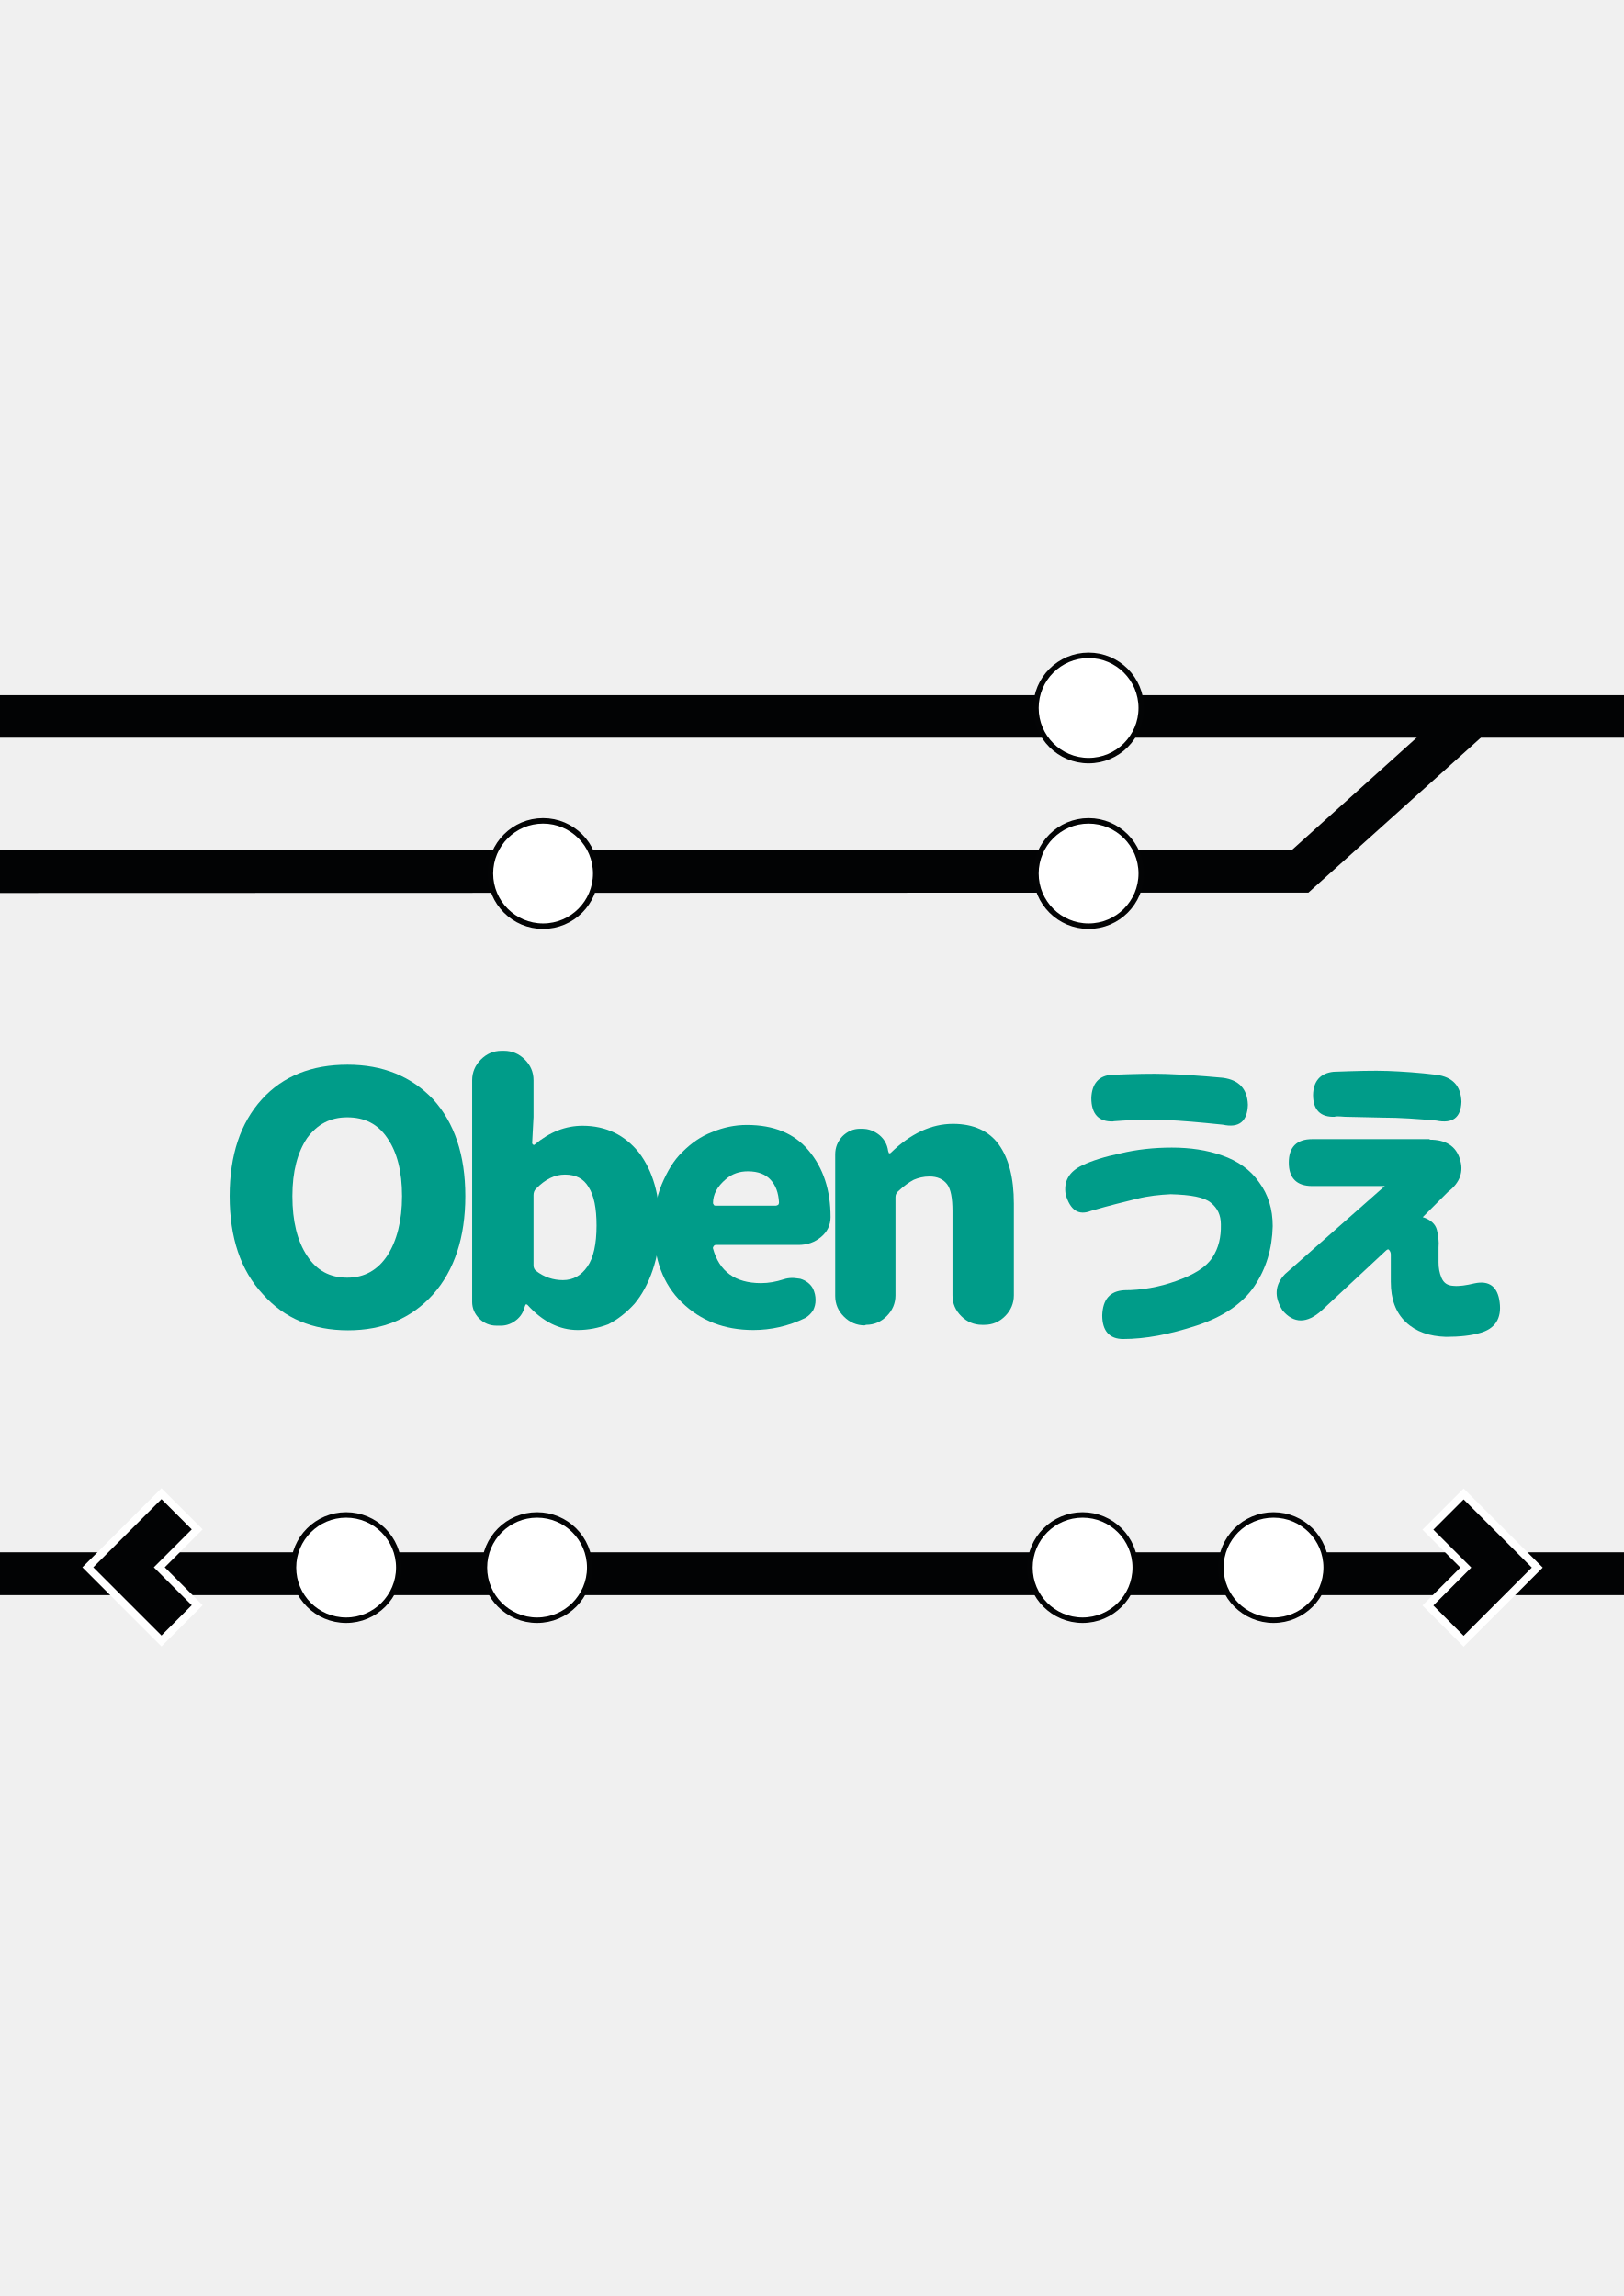
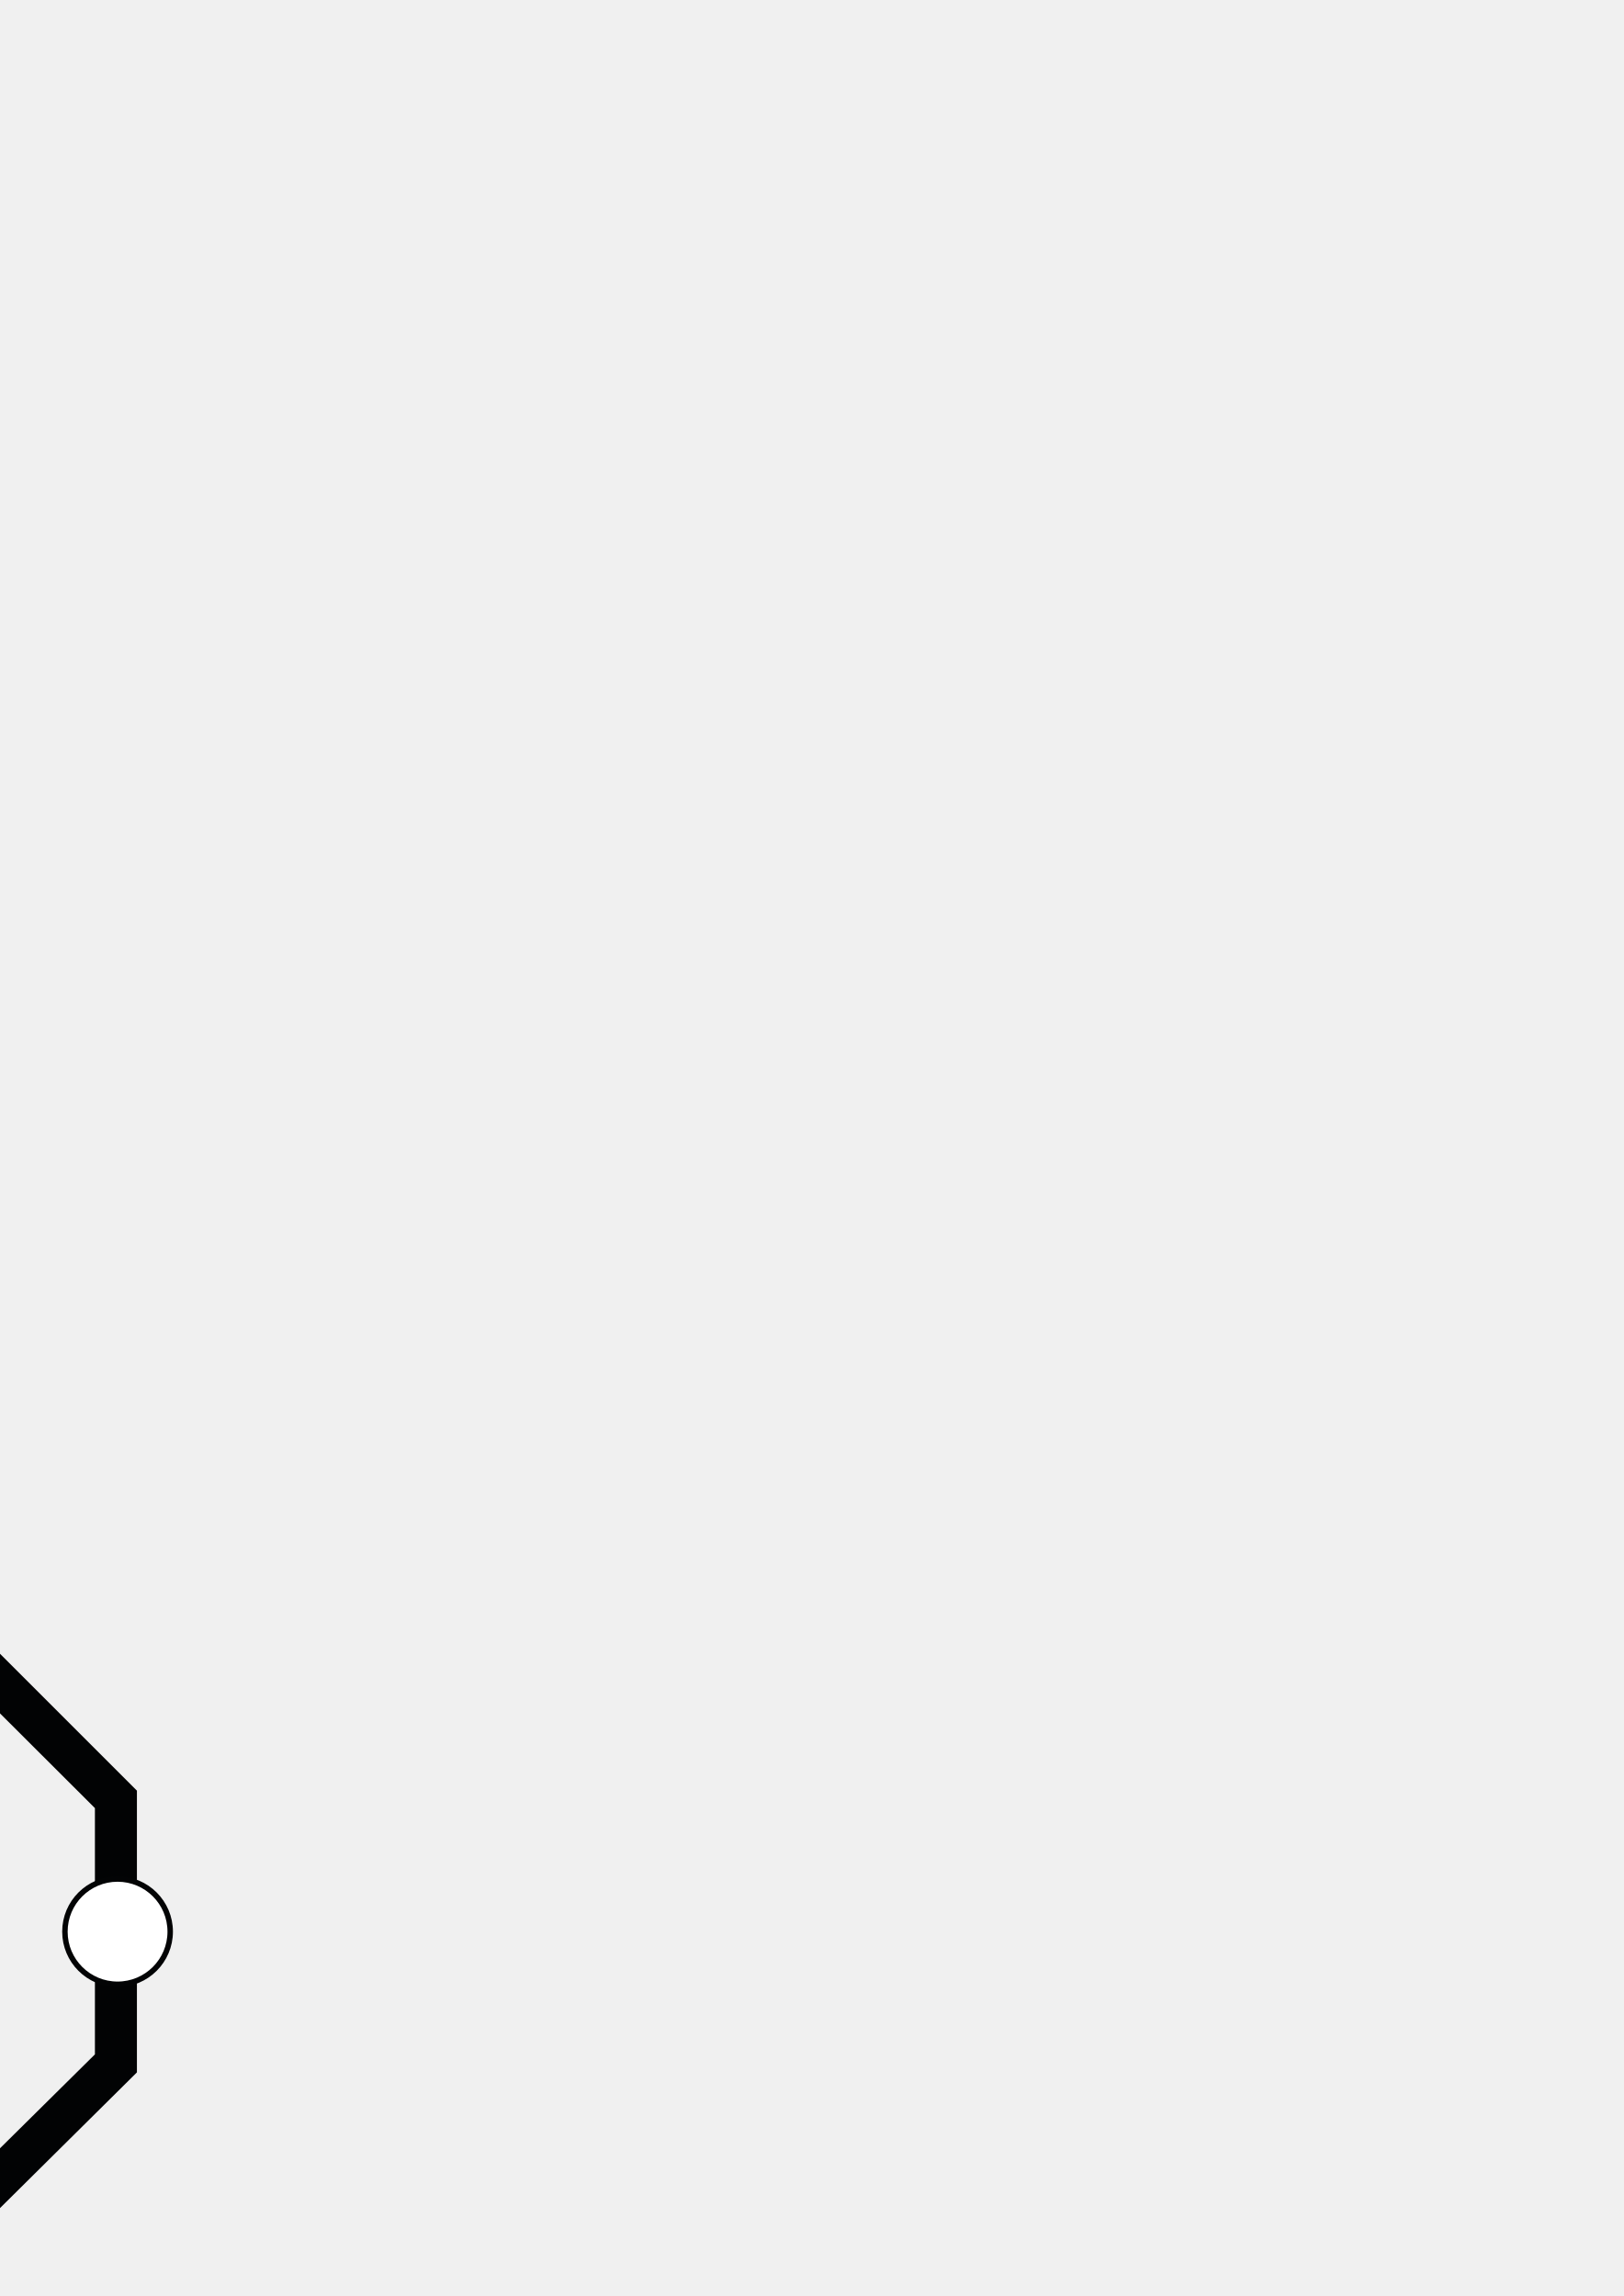
- <svg xmlns="http://www.w3.org/2000/svg" version="1.1" id="Ebene_1" x="0px" y="0px" viewBox="0 0 595.3 841.9" style="enable-background:new 0 0 595.3 841.9;" xml:space="preserve">
+ <svg xmlns="http://www.w3.org/2000/svg" version="1.1" id="Ebene_1" x="0px" y="0px" viewBox="-835 288.4 595.3 841.9" style="enable-background:new -835 288.4 595.3 841.9;" xml:space="preserve">
  <style type="text/css">
	.st0{fill:#020304;}
- 	.st1{fill:#FFFFFF;stroke:#030405;stroke-width:2;stroke-miterlimit:10;}
- 	.st2{fill:#FFFFFF;}
- 	.st3{fill:#009C89;}
+ 	.st1{fill:#FFFFFF;}
+ 	.st2{fill:#00B3E3;}
+ 	.st3{fill:#BDBCBC;}
+ 	.st4{fill:#FFFFFF;stroke:#030405;stroke-width:2;stroke-miterlimit:10;}
</style>
-   <g id="XMLID_7_">
-     <path id="XMLID_35_" class="st0" d="M536.7,254.9h235.2l113.3,113.3v103.3L770.8,584.9h-946l-114.4-113.4V368.3l56.6-56.5l22.1,0   l-63,63v90.1l105.3,104.3h933l105.4-104.3v-90.3L765.5,270.5H519.3L536.7,254.9z M519.3,270.5h-688.9l-41.3,41.3l-22.1,0l56.9-56.9   h712.8" />
-   </g>
-   <g id="XMLID_6_">
-     <polygon id="XMLID_34_" class="st0" points="-229.6,327.5 -229.7,311.8 473.5,311.8 536.7,254.9 542.9,270.5 479.7,327.3  " />
-   </g>
-   <circle id="XMLID_19_" class="st1" cx="196.9" cy="574.8" r="19.3" />
-   <circle id="XMLID_2_" class="st1" cx="396.9" cy="574.8" r="19.3" />
-   <circle id="XMLID_9_" class="st1" cx="126.9" cy="574.8" r="19.3" />
-   <circle id="XMLID_8_" class="st1" cx="466.9" cy="574.8" r="19.3" />
-   <g id="XMLID_48_">
+   <polygon id="gln" class="st0" points="-1272.4,1146 -905.6,1146 -800.2,1041.7 -800.2,951.4 -904.5,847.3 -1150.7,847.3   -1133.3,831.7 -898.1,831.7 -784.8,945 -784.8,1048.3 -899.2,1161.7 -1272.4,1161.7 " />
+   <polygon id="glmo" class="st0" points="-1150.7,847.3 -1272.1,847.3 -1272.1,831.7 -1133.3,831.7 " />
+   <rect id="gllm" x="-1469.4" y="888.6" class="st0" width="201.4" height="15.7" />
+   <polygon id="glmw" class="st0" points="-1276.5,847.3 -1839.6,847.3 -1880.9,888.6 -1903,888.6 -1846.1,831.7 -1276.5,831.7 " />
+   <polygon id="gllo" class="st0" points="-1272.4,888.6 -1196.5,888.6 -1133.3,831.7 -1127.1,847.3 -1190.3,904.1 -1272.5,904.2 " />
+   <polygon id="gllw" class="st0" points="-1469.4,904.2 -1899.6,904.3 -1899.7,888.6 -1469.4,888.6 " />
+   <rect id="glkm" x="-1473.8" y="1146" class="st0" width="201.4" height="15.7" />
+   <polygon id="glkw" class="st0" points="-1473.8,1161.7 -1845.2,1161.7 -1959.6,1048.3 -1959.6,945.1 -1903,888.6 -1880.9,888.6   -1943.9,951.6 -1943.9,1041.7 -1838.6,1146 -1473.8,1146 " />
+   <g id="offko">
    <g id="XMLID_49_">
-       <polygon id="XMLID_11_" class="st0" points="523.5,588.6 537.3,574.8 523.5,560.9 536.6,547.8 563.5,574.8 536.6,601.8   " />
-       <path id="XMLID_10_" class="st2" d="M536.6,549.8l25,25l-25,25l-11.1-11.1l13.9-13.9l-13.9-13.9L536.6,549.8 M536.6,545.8l-2,2    l-11.1,11.1l-2,2l2,2l11.9,11.9l-11.9,11.9l-2,2l2,2l11.1,11.1l2,2l2-2l25-25l2-2l-2-2l-25-25L536.6,545.8L536.6,545.8z" />
+       <polygon id="XMLID_11_" class="st0" points="-1146.5,1165.4 -1132.7,1151.6 -1146.5,1137.7 -1133.4,1124.6 -1106.5,1151.6     -1133.4,1178.6   " />
+       <path id="XMLID_10_" class="st1" d="M-1133.4,1126.6l25,25l-25,25l-11.1-11.1l13.9-13.9l-13.9-13.9L-1133.4,1126.6     M-1133.4,1122.6l-2,2l-11.1,11.1l-2,2l2,2l11.9,11.9l-11.9,11.9l-2,2l2,2l11.1,11.1l2,2l2-2l25-25l2-2l-2-2l-25-25    L-1133.4,1122.6L-1133.4,1122.6z" />
    </g>
  </g>
-   <g id="XMLID_12_">
+   <g id="offkw">
    <g id="XMLID_13_">
-       <polygon id="XMLID_15_" class="st0" points="72.3,560.9 58.5,574.7 72.3,588.6 59.2,601.7 32.3,574.7 59.2,547.8   " />
-       <path id="XMLID_14_" class="st2" d="M59.2,599.7l-25-25l25-25l11.1,11.1l-13.9,13.9l13.9,13.9L59.2,599.7 M59.2,603.7l2-2    l11.1-11.1l2-2l-2-2l-11.9-11.9l11.9-11.9l2-2l-2-2l-11.1-11.1l-2-2l-2,2l-25,25l-2,2l2,2l25,25L59.2,603.7L59.2,603.7z" />
+       <polygon id="XMLID_15_" class="st0" points="-1597.7,1137.7 -1611.5,1151.5 -1597.7,1165.4 -1610.8,1178.5 -1637.7,1151.5     -1610.8,1124.6   " />
+       <path id="XMLID_14_" class="st1" d="M-1610.8,1176.5l-25-25l25-25l11.1,11.1l-13.9,13.9l13.9,13.9L-1610.8,1176.5 M-1610.8,1180.5    l2-2l11.1-11.1l2-2l-2-2l-11.9-11.9l11.9-11.9l2-2l-2-2l-11.1-11.1l-2-2l-2,2l-25,25l-2,2l2,2l25,25L-1610.8,1180.5    L-1610.8,1180.5z" />
    </g>
  </g>
-   <circle id="XMLID_16_" class="st1" cx="399.1" cy="320.3" r="19.3" />
-   <circle id="XMLID_17_" class="st1" cx="399.1" cy="259.6" r="19.3" />
-   <circle id="XMLID_18_" class="st1" cx="199.1" cy="320.3" r="19.3" />
-   <g>
-     <path class="st3" d="M84.2,438.6c0-15.1,4-26.9,11.8-35.5s18.4-12.7,31.4-12.7s23.4,4.3,31.4,12.7c7.8,8.6,11.8,20.4,11.8,35.5   s-4,27.2-11.8,36c-8,8.9-18.4,13.2-31.2,13.2c-13,0-23.4-4.4-31.2-13.2C88.2,465.8,84.2,453.8,84.2,438.6z M147.4,438.6   c0-9-1.8-16.1-5.4-21.3c-3.5-5.2-8.4-7.6-14.7-7.6s-11,2.6-14.7,7.6c-3.5,5.2-5.4,12.2-5.4,21.3c0,9.2,1.8,16.5,5.4,21.9   c3.5,5.4,8.4,8,14.7,8s11.2-2.8,14.7-8.1C145.5,455,147.4,447.6,147.4,438.6z" />
-     <path class="st3" d="M211.8,487.7c-6.7,0-12.9-3.1-18.4-9.2c-0.2-0.2-0.3-0.2-0.5-0.2s-0.3,0.2-0.3,0.3l-0.2,0.5   c-0.5,2-1.5,3.7-3.2,5c-1.5,1.2-3.4,2-5.5,2H182c-2.4,0-4.6-0.9-6.3-2.6c-1.7-1.7-2.6-3.8-2.6-6.1v-81.3c0-2.9,1.1-5.5,3.2-7.6   c2.1-2.1,4.6-3.2,7.6-3.2h0.9c2.9,0,5.5,1.1,7.6,3.2c2.1,2.1,3.2,4.6,3.2,7.6v13.5l-0.5,9.5c0,0.3,0.2,0.5,0.3,0.6s0.5,0.2,0.6,0   c5.5-4.6,11.3-6.9,17.6-6.9c8.6,0,15.5,3.4,20.7,9.9c5,6.6,7.6,15.5,7.6,26.5c0,6-0.9,11.5-2.6,16.5s-4,9.2-6.7,12.4   c-2.9,3.2-6.1,5.7-9.6,7.5C219.3,487,215.6,487.7,211.8,487.7z M206.4,469.4c3.7,0,6.7-1.7,8.9-4.9c2.3-3.2,3.4-8.4,3.4-15.1   c0-6.3-0.9-11-2.9-14.1c-1.8-3.1-4.7-4.6-8.7-4.6c-3.7,0-7.2,1.7-10.6,5.2c-0.6,0.6-0.9,1.4-0.9,2.3V464c0,0.8,0.3,1.5,0.9,2   C199.5,468.3,202.8,469.4,206.4,469.4z" />
-     <path class="st3" d="M276.2,487.7c-10.6,0-19.3-3.4-26.2-10.1s-10.3-15.9-10.3-27.5c0-5.7,0.9-10.9,2.9-15.8   c2-4.7,4.4-8.9,7.6-11.9c3.2-3.2,6.7-5.7,10.9-7.3c4.1-1.7,8.3-2.6,12.7-2.6c9.9,0,17.4,3.1,22.6,9.3c5.4,6.4,8.1,14.5,8.1,24.5   c0,2.9-1.2,5.4-3.5,7.3s-5,2.9-8.3,2.9h-30.3c-0.3,0-0.6,0.2-0.8,0.5s-0.3,0.6-0.2,0.8c2.3,8.4,8.1,12.7,17.6,12.7   c2.8,0,5.5-0.5,8.3-1.4c0.9-0.3,2-0.5,3.2-0.5c0.9,0,1.8,0.2,2.9,0.3c2,0.6,3.7,1.8,4.7,3.7c0.6,1.4,0.9,2.6,0.9,4.1   c0,1.4-0.3,2.6-0.9,3.8c-0.8,1.2-1.7,2.1-2.9,2.8C289,486.3,282.6,487.7,276.2,487.7z M261.4,441.2c0,0.2,0.2,0.3,0.3,0.6   c0.1,0.3,0.5,0.3,0.8,0.3h21.9c0.3,0,0.6-0.2,0.9-0.3c0.2-0.3,0.3-0.5,0.3-0.9c-0.2-3.5-1.2-6.3-3.1-8.3c-1.8-2-4.6-3.1-8.3-3.1   c-3.1,0-5.8,0.9-8.1,2.9C262.9,435.1,261.4,438,261.4,441.2z" />
-     <path class="st3" d="M317,486c-2.9,0-5.5-1.1-7.6-3.2s-3.2-4.6-3.2-7.6v-51.9c0-2.6,0.9-4.7,2.6-6.6c1.8-1.8,4-2.8,6.4-2.8h0.9   c2.4,0,4.4,0.8,6.3,2.3c1.8,1.5,2.9,3.5,3.2,5.8l0.2,0.6c0,0.2,0.2,0.3,0.3,0.3c0.2,0,0.3,0,0.5-0.2c7.2-7,14.8-10.6,22.8-10.6   c7.5,0,13.2,2.6,16.8,7.6s5.5,12.2,5.5,21.6V475c0,2.9-1.1,5.5-3.2,7.6c-2.1,2.1-4.6,3.2-7.6,3.2H360c-2.9,0-5.5-1.1-7.6-3.2   c-2.1-2.1-3.2-4.6-3.2-7.6v-30.9c0-4.7-0.6-8.1-2-9.9s-3.5-2.8-6.4-2.8c-2.3,0-4.1,0.5-5.8,1.2c-1.7,0.9-3.7,2.3-5.8,4.3   c-0.6,0.6-0.9,1.2-0.9,2.1v36c0,2.9-1.1,5.5-3.2,7.6c-2.1,2.1-4.6,3.2-7.6,3.2L317,486L317,486z" />
-     <path class="st3" d="M396.8,427.3c3.5-1.7,8.3-3.2,14.1-4.4c5.8-1.4,12.1-2.1,18.7-2.1c6.7,0,12.9,0.9,18.5,2.9   c5.7,2,10.3,5.2,13.5,9.8c3.4,4.6,5,9.9,5,16.1c-0.2,8.3-2.4,15.6-6.7,22c-4.3,6.4-11.5,11.3-21.3,14.5c-9.8,3.2-18.7,4.9-26.8,4.9   c-5,0-7.7-2.9-7.7-8.7c0.2-5.8,2.8-8.9,8.1-9.2c6.3,0,12.7-1.1,19.1-3.4s10.9-5,13.2-8.6c2.3-3.5,3.2-7.5,3.1-12.1   c0-3.4-1.2-6-3.7-8c-2.4-2-7.3-2.9-14.7-3.1c-4,0.2-8.1,0.6-12.5,1.7s-9.9,2.4-16.7,4.4c-4.6,1.8-7.6-0.2-9.3-6   C389.9,433.2,391.9,429.6,396.8,427.3z M407.6,394.1c8.1-0.3,14.8-0.5,20-0.3c5.2,0.2,12.2,0.6,20.7,1.4c6,0.8,9,4.1,9.2,9.9   c-0.2,6.1-3.2,8.6-9.2,7.3c-8.6-0.9-15.5-1.5-20.7-1.7c-8.1,0-13.5,0-15.8,0.2c-2.4,0.2-3.7,0.2-3.7,0.3c-5.2,0.2-8-2.6-8-8.6   C400.3,397.3,402.9,394.4,407.6,394.1z" />
-     <path class="st3" d="M524.2,417.9c5.8,0,9.5,2.3,11,7c1.5,4.6,0.2,8.7-4.4,12.2l-9.2,9.2c2.9,0.9,4.7,2.6,5.2,4.7   c0.5,2.1,0.8,4.3,0.6,6.4c0,1.7,0,3.5,0,5.5s0.3,3.8,1.1,5.7c0.8,1.8,2.1,2.8,4.4,2.9c2.1,0.2,4.7-0.2,7.6-0.9   c5.5-1.2,8.6,1.2,9.3,6.9c0.8,6-1.7,9.8-7.3,11.3c-3.1,0.9-7.2,1.4-12.4,1.4c-6-0.2-10.9-1.8-14.7-5.4c-3.7-3.5-5.5-8.4-5.5-14.8   c0-3.2,0-5.7,0-7c0-1.4,0-2.1,0-2.1c0-0.2,0-0.5,0-0.9c0-0.6-0.2-1.1-0.5-1.5c-0.3-0.5-0.6-0.5-1.2,0l-23.6,22   c-5.4,4.9-10.3,4.9-14.4,0c-3.1-4.9-2.9-9.3,0.9-13.3l36.6-32.3h-26.6c-5.7,0-8.6-2.9-8.6-8.6c0-5.7,2.9-8.6,8.6-8.6h43   L524.2,417.9L524.2,417.9z M488.9,393c8.1-0.3,14.8-0.5,20-0.3s11.2,0.6,17.7,1.4c6,0.8,9,4.1,9.2,9.9c-0.2,5.8-3.2,8.1-9.2,6.9   c-6.6-0.6-13.2-1.1-19.9-1.1c-6.7-0.2-11.3-0.2-13.6-0.3c-2.4-0.2-3.7-0.2-3.7,0c-5.2,0.2-8-2.4-8-8   C481.5,396.4,484.1,393.5,488.9,393z" />
+   <g id="labeloben">
+     <path class="st2" d="M-1547.6,985.3c0-11.3,3-20.2,8.8-26.6c5.9-6.5,13.8-9.5,23.6-9.5c9.8,0,17.5,3.2,23.5,9.5   c5.8,6.5,8.8,15.3,8.8,26.6s-3,20.4-8.8,27c-6,6.7-13.8,9.9-23.4,9.9c-9.8,0-17.5-3.3-23.4-9.9   C-1544.6,1005.7-1547.6,996.7-1547.6,985.3z M-1500.2,985.3c0-6.8-1.4-12.1-4.1-16c-2.6-3.9-6.3-5.7-11-5.7c-4.7,0-8.3,2-11,5.7   c-2.6,3.9-4,9.2-4,16c0,6.9,1.4,12.4,4,16.4c2.6,4,6.3,6,11,6c4.7,0,8.4-2.1,11-6.1C-1501.6,997.6-1500.2,992.1-1500.2,985.3z" />
+     <path class="st2" d="M-1451.9,1022.1c-5,0-9.7-2.3-13.8-6.9c-0.2-0.2-0.2-0.2-0.4-0.2c-0.2,0-0.2,0.2-0.2,0.2l-0.1,0.4   c-0.4,1.5-1.1,2.8-2.4,3.8c-1.1,0.9-2.5,1.5-4.1,1.5h-1.3c-1.8,0-3.4-0.7-4.7-2s-2-2.8-2-4.6v-61c0-2.2,0.8-4.1,2.4-5.7   s3.5-2.4,5.7-2.4h0.7c2.2,0,4.1,0.8,5.7,2.4c1.6,1.6,2.4,3.5,2.4,5.7v10.1l-0.4,7.1c0,0.2,0.2,0.4,0.2,0.5c0.1,0.1,0.4,0.1,0.4,0   c4.1-3.5,8.5-5.2,13.2-5.2c6.5,0,11.6,2.6,15.5,7.4c3.8,4.9,5.7,11.6,5.7,19.9c0,4.5-0.7,8.6-2,12.4s-3,6.9-5,9.3   c-2.2,2.4-4.6,4.3-7.2,5.6C-1446.3,1021.6-1449,1022.1-1451.9,1022.1z M-1455.9,1008.4c2.8,0,5-1.3,6.7-3.7   c1.7-2.4,2.5-6.3,2.5-11.3c0-4.7-0.7-8.3-2.2-10.6c-1.4-2.3-3.5-3.4-6.5-3.4c-2.8,0-5.4,1.3-8,3.9c-0.5,0.5-0.7,1-0.7,1.7v19.4   c0,0.6,0.2,1.1,0.7,1.5C-1461.1,1007.6-1458.6,1008.4-1455.9,1008.4z" />
+     <path class="st2" d="M-1403.6,1022.1c-8,0-14.5-2.5-19.6-7.6c-5.2-5-7.7-11.9-7.7-20.6c0-4.3,0.7-8.2,2.2-11.8   c1.5-3.5,3.3-6.7,5.7-8.9c2.4-2.4,5-4.3,8.2-5.5c3.1-1.3,6.2-1.9,9.5-1.9c7.4,0,13,2.3,17,7c4,4.8,6.1,10.9,6.1,18.4   c0,2.2-0.9,4-2.6,5.5s-3.8,2.2-6.2,2.2h-22.7c-0.2,0-0.5,0.2-0.6,0.4s-0.2,0.5-0.2,0.6c1.7,6.3,6.1,9.5,13.2,9.5   c2.1,0,4.1-0.4,6.2-1c0.7-0.2,1.5-0.4,2.4-0.4c0.7,0,1.3,0.2,2.2,0.2c1.5,0.5,2.8,1.4,3.5,2.8c0.5,1,0.7,2,0.7,3.1   c0,1-0.2,2-0.7,2.8c-0.6,0.9-1.3,1.6-2.2,2.1C-1394,1021.1-1398.8,1022.1-1403.6,1022.1z M-1414.7,987.3c0,0.2,0.1,0.2,0.2,0.5   c0.1,0.2,0.4,0.2,0.6,0.2h16.4c0.2,0,0.5-0.2,0.7-0.2c0.2-0.2,0.2-0.4,0.2-0.7c-0.2-2.6-0.9-4.7-2.3-6.2c-1.4-1.5-3.5-2.3-6.2-2.3   c-2.3,0-4.3,0.7-6.1,2.2C-1413.6,982.7-1414.7,984.9-1414.7,987.3z" />
+     <path class="st2" d="M-1373,1020.9c-2.2,0-4.1-0.8-5.7-2.4c-1.6-1.6-2.4-3.4-2.4-5.7v-38.9c0-1.9,0.7-3.5,2-4.9   c1.3-1.4,3-2.1,4.8-2.1h0.7c1.8,0,3.3,0.6,4.7,1.7c1.3,1.1,2.2,2.6,2.4,4.3l0.2,0.5c0,0.1,0.1,0.2,0.2,0.2c0.2,0,0.2,0,0.4-0.2   c5.4-5.3,11.1-8,17.1-8c5.6,0,9.9,2,12.6,5.7c2.7,3.7,4.1,9.2,4.1,16.2v25.3c0,2.2-0.8,4.1-2.4,5.7c-1.6,1.6-3.4,2.4-5.7,2.4h-0.7   c-2.2,0-4.1-0.8-5.7-2.4c-1.6-1.6-2.4-3.5-2.4-5.7v-23.2c0-3.5-0.5-6.1-1.5-7.4s-2.6-2.1-4.8-2.1c-1.7,0-3.1,0.4-4.4,0.9   c-1.3,0.7-2.8,1.7-4.3,3.2c-0.5,0.5-0.7,0.9-0.7,1.6v27c0,2.2-0.8,4.1-2.4,5.7c-1.6,1.6-3.5,2.4-5.7,2.4L-1373,1020.9L-1373,1020.9   z" />
+     <path class="st2" d="M-1313.1,976.8c2.6-1.3,6.2-2.4,10.6-3.3c4.4-1,9.1-1.6,14-1.6c5,0,9.7,0.7,13.9,2.2c4.3,1.5,7.7,3.9,10.1,7.3   c2.5,3.5,3.8,7.4,3.8,12.1c-0.2,6.2-1.8,11.7-5,16.5c-3.2,4.8-8.6,8.5-16,10.9c-7.4,2.4-14,3.7-20.1,3.7c-3.8,0-5.8-2.2-5.8-6.5   c0.1-4.3,2.1-6.7,6.1-6.9c4.7,0,9.5-0.8,14.3-2.5c4.8-1.7,8.2-3.8,9.9-6.5c1.7-2.6,2.4-5.6,2.3-9.1c0-2.5-0.9-4.5-2.8-6   c-1.8-1.5-5.5-2.2-11-2.3c-3,0.1-6.1,0.4-9.4,1.3c-3.3,0.8-7.4,1.8-12.5,3.3c-3.5,1.4-5.7-0.1-7-4.5   C-1318.3,981.3-1316.8,978.6-1313.1,976.8z M-1305,951.9c6.1-0.2,11.1-0.4,15-0.2s9.1,0.5,15.5,1c4.5,0.6,6.8,3.1,6.9,7.4   c-0.2,4.6-2.4,6.5-6.9,5.5c-6.5-0.7-11.6-1.1-15.5-1.3c-6.1,0-10.1,0-11.9,0.1c-1.8,0.2-2.8,0.2-2.8,0.2c-3.9,0.1-6-2-6-6.5   C-1310.5,954.3-1308.6,952.2-1305,951.9z" />
+     <path class="st2" d="M-1217.6,969.8c4.4,0,7.1,1.7,8.3,5.3c1.1,3.5,0.2,6.5-3.3,9.2l-6.9,6.9c2.2,0.7,3.5,2,3.9,3.5   c0.4,1.6,0.6,3.2,0.4,4.8c0,1.3,0,2.6,0,4.1s0.2,2.8,0.8,4.3c0.6,1.4,1.6,2.1,3.3,2.2c1.6,0.1,3.5-0.2,5.7-0.7   c4.1-0.9,6.4,0.9,7,5.2c0.6,4.5-1.3,7.3-5.5,8.5c-2.3,0.7-5.4,1-9.3,1c-4.5-0.2-8.2-1.3-11-4c-2.8-2.6-4.1-6.3-4.1-11.1   c0-2.4,0-4.3,0-5.3c0-1.1,0-1.6,0-1.6c0-0.2,0-0.4,0-0.7c0-0.5-0.2-0.8-0.4-1.1c-0.2-0.4-0.5-0.4-0.9,0l-17.7,16.5   c-4.1,3.7-7.7,3.7-10.8,0c-2.3-3.7-2.2-7,0.7-10l27.4-24.2h-19.9c-4.3,0-6.5-2.2-6.5-6.5s2.2-6.5,6.5-6.5h32.2L-1217.6,969.8   L-1217.6,969.8z M-1244.1,951.1c6.1-0.2,11.1-0.4,15-0.2s8.4,0.5,13.3,1c4.5,0.6,6.8,3.1,6.9,7.4c-0.1,4.3-2.4,6.1-6.9,5.2   c-4.9-0.5-9.9-0.8-14.9-0.8c-5-0.1-8.5-0.1-10.2-0.2c-1.8-0.2-2.8-0.2-2.8,0c-3.9,0.2-6-1.8-6-6   C-1249.6,953.7-1247.7,951.5-1244.1,951.1z" />
+     <path class="st2" d="M-1462.2,1086.3c-1.5,0-2.9-0.5-4.2-1.4s-2.1-2.1-2.6-3.6l-10.8-36c-0.1-0.4-0.2-0.8-0.2-1.1   c0-0.8,0.3-1.6,0.8-2.3c0.8-1,1.8-1.6,3.1-1.6h1.2c1.5,0,2.9,0.5,4.1,1.4s2,2.2,2.4,3.7l4,15.8c0.4,1.7,1,4.2,1.8,7.4   c0.7,3.2,1.3,5.6,1.7,7.3c0,0.1,0.1,0.1,0.2,0.1c0.1,0,0.2,0,0.2-0.1c0.4-1.6,1-4,1.7-7.3c0.7-3.2,1.3-5.7,1.8-7.4l4-15.8   c0.4-1.5,1.1-2.8,2.4-3.7c1.2-0.9,2.6-1.4,4.1-1.4h0.8c1.3,0,2.3,0.5,3.1,1.6c0.5,0.7,0.8,1.5,0.8,2.3c0,0.4-0.1,0.7-0.2,1.1   l-10.8,36c-0.5,1.5-1.4,2.7-2.6,3.6c-1.2,0.9-2.7,1.4-4.2,1.4H-1462.2z" />
+     <path class="st2" d="M-1441.2,1083.5c-1.1,0-2-0.3-2.7-0.9s-1-1.4-1-2.4s0.3-1.8,1-2.4s1.6-0.9,2.7-0.9c1.1,0,1.9,0.3,2.6,0.9   c0.7,0.6,1,1.4,1,2.4s-0.3,1.8-1,2.4C-1439.3,1083.2-1440.2,1083.5-1441.2,1083.5z M-1441.4,1106.9c-0.8,0-1.6-0.3-2.2-0.9   c-0.6-0.6-0.9-1.3-0.9-2.2v-14.4c0-0.8,0.3-1.6,0.9-2.2c0.6-0.6,1.3-0.9,2.2-0.9h0.2c0.8,0,1.6,0.3,2.2,0.9   c0.6,0.6,0.9,1.3,0.9,2.2v14.4c0,0.8-0.3,1.6-0.9,2.2c-0.6,0.6-1.3,0.9-2.2,0.9H-1441.4L-1441.4,1106.9z" />
+     <path class="st2" d="M-1430.4,1107.4c-2,0-3.9-0.5-5.9-1.5c-0.6-0.3-1-0.8-1.1-1.5c0-0.1,0-0.3,0-0.4c0-0.5,0.2-1,0.5-1.4   c0.4-0.5,0.9-0.9,1.6-1c0.2,0,0.4,0,0.5,0c0.5,0,1,0.1,1.4,0.3c1.1,0.6,2.1,0.8,3.1,0.8c1.6,0,2.4-0.5,2.4-1.6c0-0.2,0-0.3-0.1-0.5   c-0.1-0.2-0.2-0.3-0.4-0.4s-0.3-0.3-0.5-0.4c-0.1-0.1-0.4-0.2-0.7-0.4c-0.3-0.1-0.5-0.2-0.7-0.3s-0.5-0.2-0.9-0.4   c-0.4-0.2-0.7-0.3-0.9-0.3c-0.7-0.3-1.3-0.6-1.9-0.9s-1.1-0.7-1.7-1.2c-0.6-0.5-1-1-1.3-1.7c-0.3-0.7-0.5-1.4-0.5-2.2   c0-2,0.7-3.5,2.2-4.7c1.5-1.2,3.4-1.8,5.8-1.8c1.9,0,3.6,0.4,5.3,1.3c0.6,0.3,0.9,0.8,1,1.4c0,0.1,0,0.3,0,0.4c0,0.5-0.2,1-0.5,1.4   c-0.4,0.5-0.9,0.8-1.6,1c-0.2,0-0.4,0.1-0.6,0.1c-0.4,0-0.9-0.1-1.3-0.3c-0.8-0.4-1.5-0.5-2.2-0.5c-1.5,0-2.2,0.5-2.2,1.5   c0,0.1,0,0.3,0.1,0.4c0,0.1,0.1,0.2,0.2,0.3c0.1,0.1,0.2,0.2,0.3,0.3s0.2,0.2,0.4,0.3s0.3,0.2,0.5,0.2s0.3,0.2,0.6,0.2   c0.2,0.1,0.5,0.2,0.6,0.2c0.2,0.1,0.4,0.1,0.7,0.2c0.3,0.1,0.5,0.2,0.7,0.2c0.8,0.3,1.4,0.6,2,0.9s1.1,0.7,1.7,1.2   c0.6,0.5,1,1.1,1.3,1.8c0.3,0.7,0.4,1.5,0.4,2.4c0,2-0.7,3.6-2.2,4.8C-1425.6,1106.8-1427.7,1107.4-1430.4,1107.4z" />
+     <path class="st2" d="M-1413.6,1107.4c-2.5,0-4.3-0.7-5.5-2.1c-1.2-1.4-1.8-3.4-1.8-6v-7.6c0-0.2-0.1-0.3-0.3-0.3h-0.1   c-0.7,0-1.2-0.2-1.7-0.7s-0.7-1-0.7-1.7c0-0.7,0.2-1.3,0.7-1.8s1-0.8,1.7-0.8h0.4c0.2,0,0.4-0.1,0.4-0.4l0.3-2.4   c0.1-0.8,0.4-1.4,1-1.9c0.6-0.5,1.3-0.8,2-0.8c0.7,0,1.4,0.3,1.9,0.8s0.8,1.2,0.8,1.9v2.4c0,0.2,0.1,0.4,0.4,0.4h2   c0.7,0,1.3,0.2,1.8,0.7s0.7,1.1,0.7,1.8c0,0.7-0.2,1.3-0.7,1.8s-1.1,0.7-1.8,0.7h-2c-0.2,0-0.4,0.1-0.4,0.4v7.5   c0,1.9,0.7,3,2.2,3.1c0.7,0.1,1.3,0.3,1.9,0.6c0.5,0.3,0.9,0.8,1,1.3c0,0.2,0.1,0.4,0.1,0.6c0,0.4-0.1,0.9-0.4,1.3   c-0.3,0.6-0.8,0.9-1.5,1C-1412,1107.4-1412.8,1107.4-1413.6,1107.4z" />
+     <path class="st2" d="M-1398.5,1063.9c-0.9,0-1.6-0.3-2.2-0.9c-0.6-0.6-0.9-1.3-0.9-2.2s0.3-1.6,0.9-2.2c0.6-0.6,1.3-0.9,2.2-0.9   h20.2c0.8,0,1.6,0.3,2.2,0.9c0.6,0.6,0.9,1.4,0.9,2.2c0,0.9-0.3,1.6-0.9,2.2c-0.6,0.6-1.3,0.9-2.2,0.9H-1398.5z M-1398.5,1077.4   c-0.9,0-1.6-0.3-2.2-0.9c-0.6-0.6-0.9-1.4-0.9-2.2c0-0.9,0.3-1.6,0.9-2.2c0.6-0.6,1.3-0.9,2.2-0.9h20.2c0.8,0,1.6,0.3,2.2,0.9   c0.6,0.6,0.9,1.3,0.9,2.2s-0.3,1.6-0.9,2.2c-0.6,0.6-1.3,0.9-2.2,0.9H-1398.5z" />
  </g>
-   <line class="st0" x1="519.3" y1="270.5" x2="536.7" y2="254.9" />
+   <g id="diro1">
+     <path class="st3" d="M-1093.5,986.4c0,17.4-14.1,31.5-31.5,31.5s-31.5-14.1-31.5-31.5c0-17.4,14.1-31.5,31.5-31.5   S-1093.5,969.1-1093.5,986.4z M-1097.5,986.5c0-15.2-12.4-27.5-27.5-27.5s-27.5,12.2-27.5,27.4c0,15.2,12.4,27.5,27.5,27.5   S-1097.5,1001.7-1097.5,986.5z" />
+     <polygon id="XMLID_7_" points="-1102.8,986.4 -1129.2,1012.9 -1141,1001.1 -1126.4,986.4 -1141,971.8 -1129.2,960.1  " />
+   </g>
+   <g id="dirw1">
+     <g id="XMLID_21_">
+       <path class="st3" d="M-1616.7,955.9c17.4,0,31.5,14.1,31.5,31.5c0,17.4-14.1,31.5-31.5,31.5c-17.4,0-31.5-14.1-31.5-31.5    C-1648.2,970-1634.1,955.9-1616.7,955.9z M-1616.7,1014.9c15.1,0,27.5-12.3,27.5-27.5c0-15.1-12.3-27.5-27.5-27.5    c-15.1,0-27.5,12.3-27.5,27.5C-1644.2,1002.5-1631.8,1014.9-1616.7,1014.9z" />
+     </g>
+     <g id="XMLID_4_">
+       <g id="XMLID_5_">
+         <polygon id="XMLID_20_" points="-1612.5,961.1 -1600.7,972.7 -1615.3,987.4 -1600.7,1002.1 -1612.5,1013.8 -1638.9,987.4    " />
+       </g>
+     </g>
+   </g>
+   <circle id="sig5o" class="st4" cx="-1203.1" cy="1151.6" r="19.3" />
+   <circle id="sig5w" class="st4" cx="-1543.1" cy="1151.6" r="19.3" />
+   <circle id="sns20" class="st4" cx="-1473.1" cy="1151.6" r="19.3" />
+   <circle id="sns21" class="st4" cx="-1273.1" cy="1151.6" r="19.3" />
+   <circle id="sns22" class="st4" cx="-791.9" cy="996.7" r="19.3" />
+   <circle id="sns23" class="st4" cx="-1270.9" cy="836.4" r="19.3" />
+   <circle id="sns25" class="st4" cx="-1952.9" cy="993.1" r="19.3" />
+   <circle id="sns26" class="st4" cx="-1270.9" cy="897.1" r="19.3" />
+   <circle id="sns27" class="st4" cx="-1470.9" cy="897.1" r="19.3" />
</svg>
